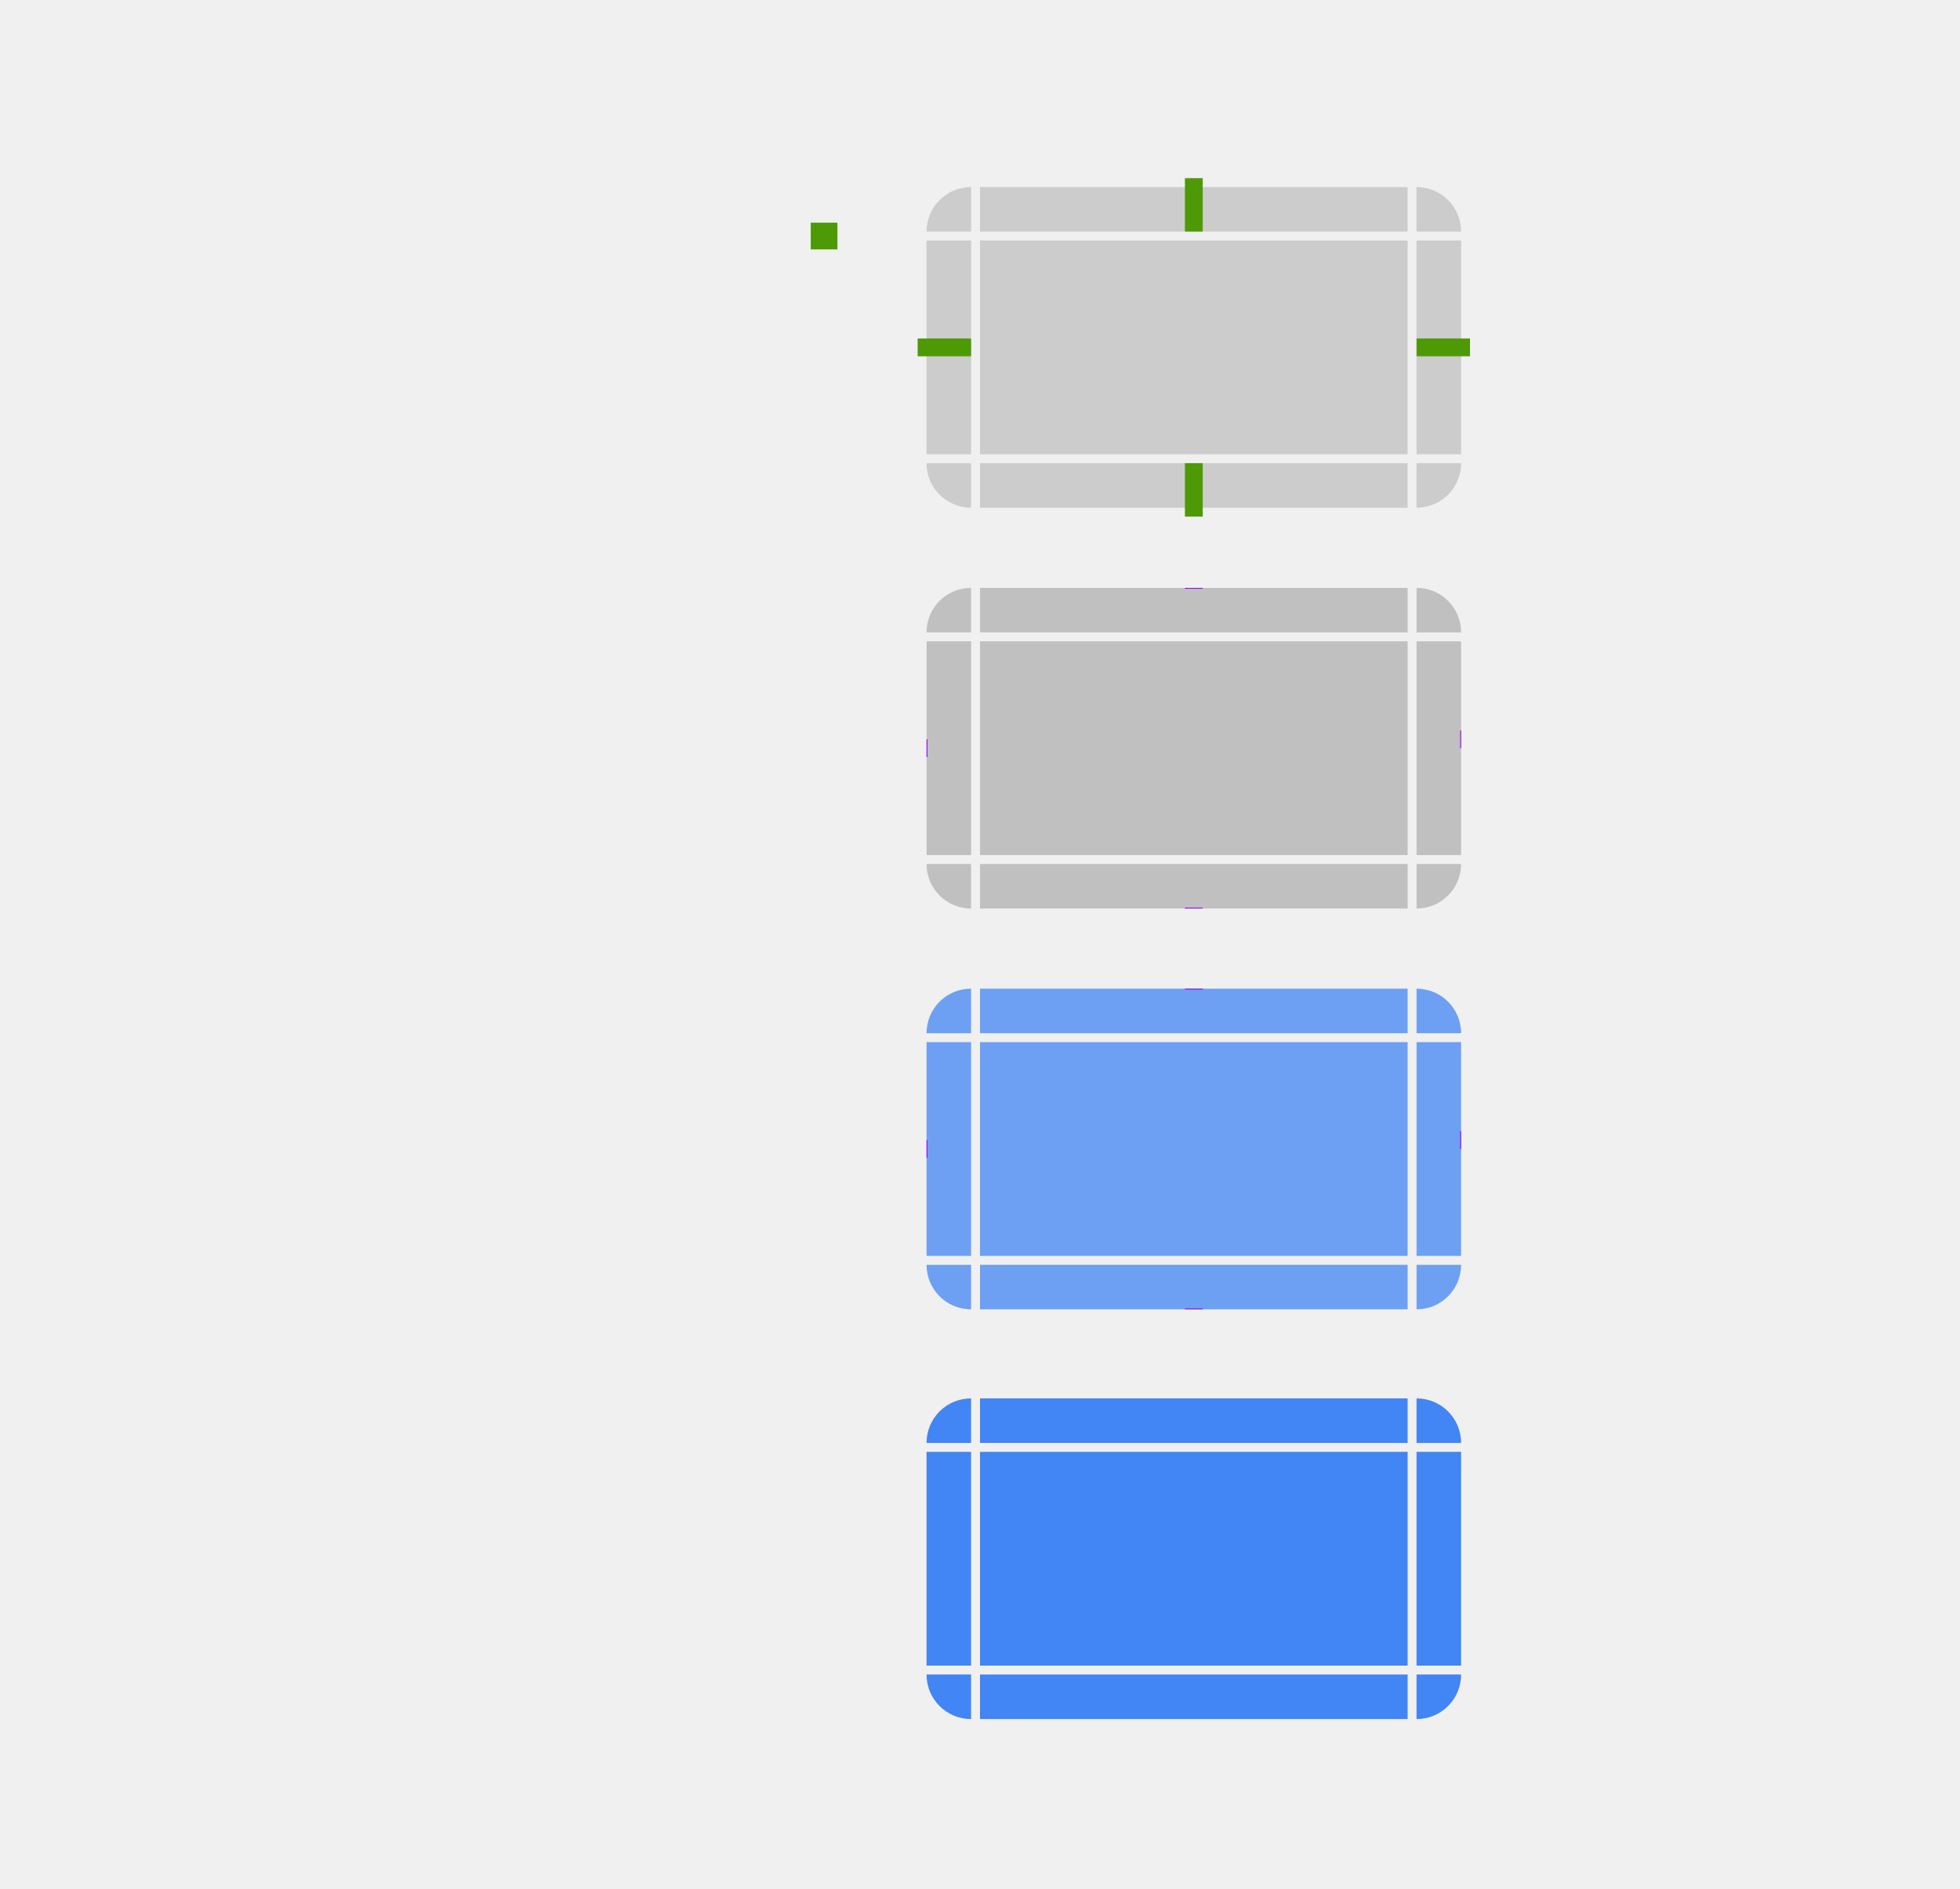
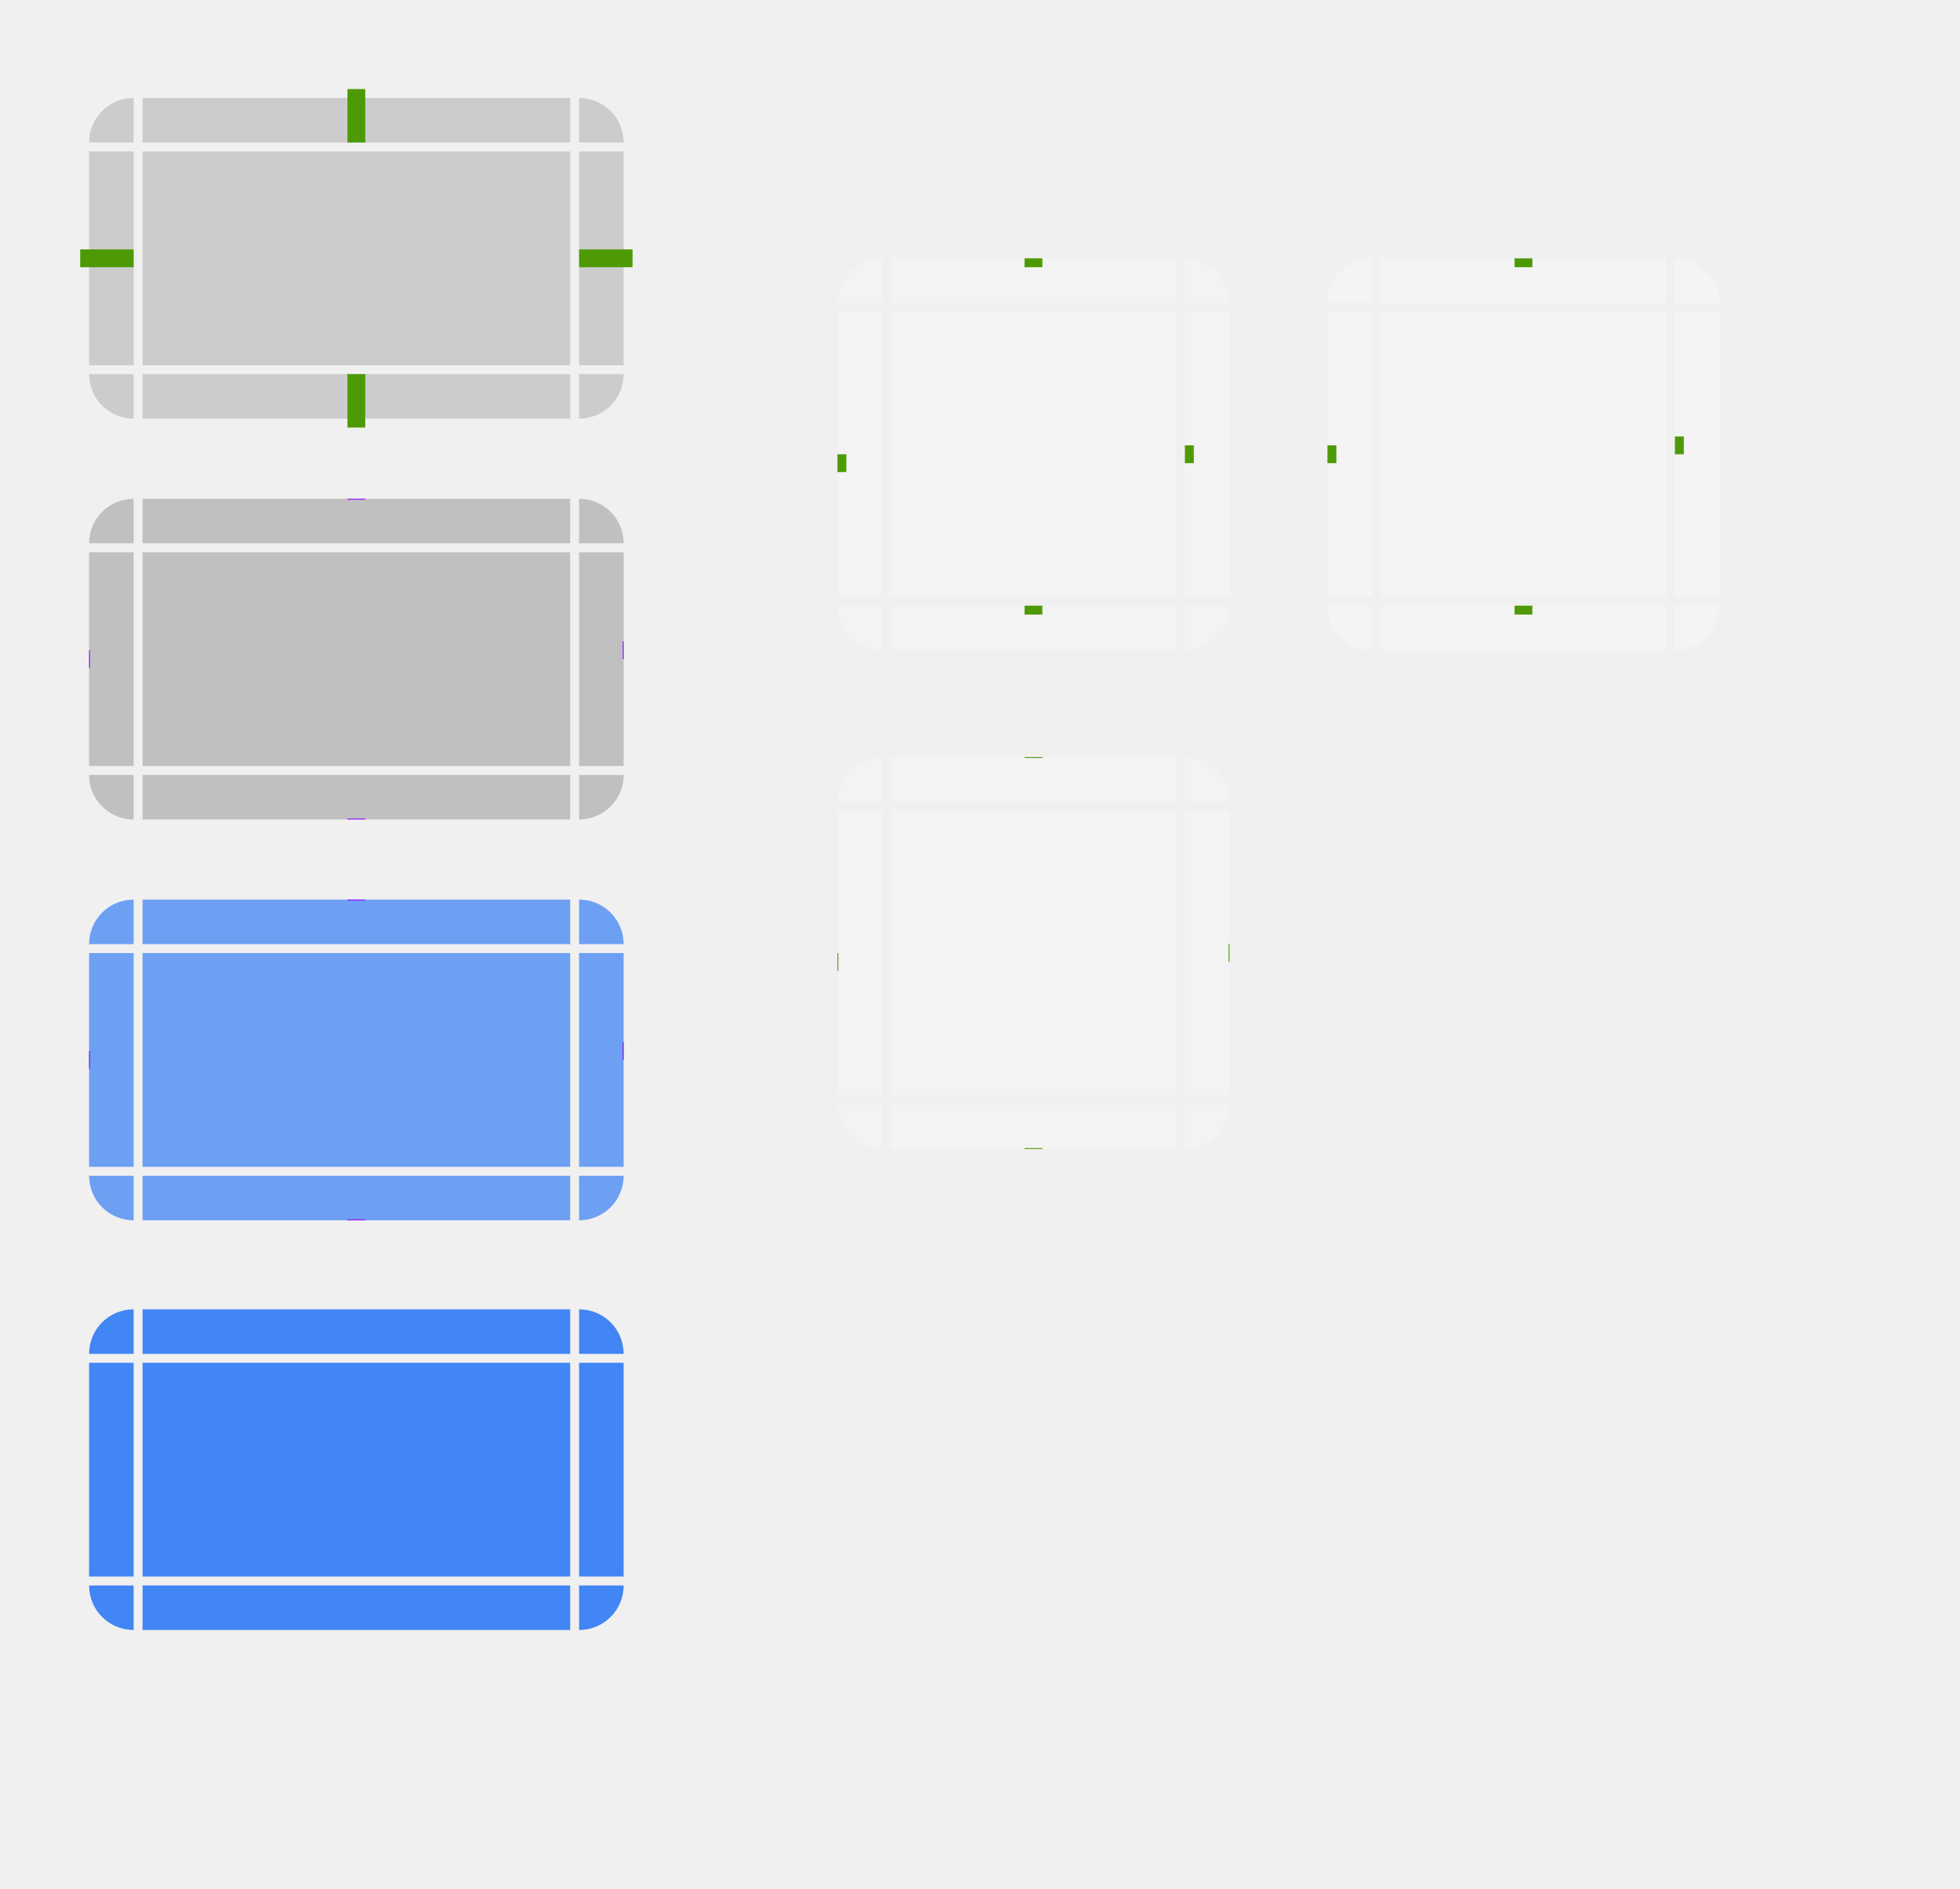
<svg xmlns="http://www.w3.org/2000/svg" xmlns:xlink="http://www.w3.org/1999/xlink" id="svg414" version="1.0" height="212" width="220">
  <defs id="defs18">
    <style type="text/css" id="current-color-scheme">.ColorScheme-Text {
        color:#31363b;
        stop-color:#31363b;
      }
      .ColorScheme-Background {
        color:#eff0f1;
        stop-color:#eff0f1;
      }
      .ColorScheme-Highlight {
        color:#3daee9;
        stop-color:#3daee9;
      }
      .ColorScheme-ViewText {
        color:#31363b;
        stop-color:#31363b;
      }
      .ColorScheme-ViewBackground {
        color:#fcfcfc;
        stop-color:#fcfcfc;
      }
      .ColorScheme-ViewHover {
        color:#93cee9;
        stop-color:#93cee9;
      }
      .ColorScheme-ViewFocus{
        color:#3daee9;
        stop-color:#3daee9;
      }
      .ColorScheme-ButtonText {
        color:#31363b;
        stop-color:#31363b;
      }
      .ColorScheme-ButtonBackground {
        color:#eff0f1;
        stop-color:#eff0f1;
      }
      .ColorScheme-ButtonHover {
        color:#93cee9;
        stop-color:#93cee9;
      }
      .ColorScheme-ButtonFocus{
        color:#3daee9;
        stop-color:#3daee9;
      }</style>
  </defs>
-   <rect id="normal-hint-compose-over-border" x="91" y="25" width="3" height="3" ry="0" style="fill:#4e9a06" />
-   <path id="hover-center" class="ColorScheme-Highlight" d="M 110,72 V 96 h 48 V 72 Z" style="color:#3daee6;opacity:0.2;fill:#000000;stroke-width:0.707;fill-opacity:1" />
-   <g style="opacity:1" id="hover-topleft" transform="translate(-81.14,-758.86)">
+   <path id="hover-center" class="ColorScheme-Highlight" d="m 16,62 v 24 h 48 v -24 z" style="color:#3daee6;opacity:0.2;fill:#000000;fill-opacity:1;stroke-width:0.707" />
+   <g style="opacity:1" id="hover-topleft" transform="translate(-175.14,-768.86)">
    <path id="path5201" d="m 190.14,824.86 c -2.77,0 -5,2.23 -5,5 h 5 z" style="color:#3daee6;opacity:0.2;fill:#000000;stroke-width:1.25" />
-     <path id="path2151" transform="translate(81.14,758.86)" d="M 109 65 C 105.676 65 103 67.676 103 71 L 105 71 C 105 68.784 106.784 67 109 67 L 109 65 z " style="color:#3daee6;opacity:1;fill:none;stroke-width:1.5" />
-     <path id="path10-91" transform="translate(81.14,758.86)" d="M 109 66 C 106.23 66 104 68.23 104 71 L 106 71 C 106 69.338 107.338 68 109 68 L 109 66 z " style="color:#3daee6;opacity:0;fill:#8ab4f8;stroke-width:1.25;fill-opacity:1" />
-   </g>
-   <g style="opacity:1" id="hover-top" transform="matrix(0.3664122,0,0,1,40.33041,-758.86)">
+     <path id="path2151" transform="translate(81.14,758.86)" d="m 109,65 c -3.324,0 -6,2.676 -6,6 h 2 c 0,-2.216 1.784,-4 4,-4 z" style="color:#3daee6;opacity:1;fill:none;stroke-width:1.5" />
+     <path id="path10-91" transform="translate(81.14,758.86)" d="m 109,66 c -2.77,0 -5,2.23 -5,5 h 2 c 0,-1.662 1.338,-3 3,-3 z" style="color:#3daee6;opacity:0;fill:#8ab4f8;fill-opacity:1;stroke-width:1.25" />
+   </g>
+   <g style="opacity:1" id="hover-top" transform="matrix(0.3664122,0,0,1,-53.66956,-768.86)">
    <path class="ColorScheme-Highlight" d="M 190.14,824.86 V 829.86 h 131 v -5 z" id="path13-26" style="color:#3daee6;opacity:0.2;fill:#000000;fill-opacity:1;stroke-width:1.118" />
    <path style="color:#3daee6;opacity:1;fill:none;stroke-width:0.707" id="path2149" d="M 190.14,823.86 V 825.86 h 131 v -2 z" class="ColorScheme-Highlight" />
-     <path class="ColorScheme-Highlight" d="m 190.14,824.86 v 2 h 131 v -2 z" id="path4403" style="color:#3daee6;opacity:0;fill:#8ab4f8;stroke-width:0.707;fill-opacity:1" />
-   </g>
-   <use height="100%" width="100%" transform="matrix(-1,0,0,1,268,0)" id="hover-topright" xlink:href="#hover-topleft" y="0" x="0" />
-   <use height="100%" width="100%" transform="matrix(0,-0.5000001,1,0,37.99997,151)" id="hover-left" xlink:href="#hover-top" y="0" x="0" />
-   <use height="100%" width="100%" transform="matrix(0,0.5,-1,0,230,16.99998)" id="hover-right" xlink:href="#hover-top" y="0" x="0" />
-   <use height="100%" width="100%" transform="matrix(1,0,0,-1,-2.6708e-5,168)" id="hover-bottom" xlink:href="#hover-top" y="0" x="0" />
-   <use height="100%" width="100%" transform="matrix(1,0,0,-1,-4.7e-7,168)" id="hover-bottomleft" xlink:href="#hover-topleft" y="0" x="0" />
-   <use height="100%" width="100%" transform="rotate(-180,134,84)" id="hover-bottomright" xlink:href="#hover-topleft" y="0" x="0" />
-   <rect id="hover-hint-top-margin" x="133" y="66" width="2" height="0.1" style="fill:#9a06ff;stroke-width:0.316" />
-   <rect id="hover-hint-right-margin" transform="rotate(-90)" x="-84" y="163.9" width="2" height="0.1" style="fill:#9a06ff;stroke-width:0.224" />
-   <rect id="hover-hint-left-margin" transform="rotate(-90)" x="-85" y="104" width="2" height="0.1" style="fill:#9a06ff;stroke-width:0.224" />
-   <rect height="0.1" width="2" y="101.9" x="133" id="hover-hint-bottom-margin" style="fill:#9a06ff;stroke-width:0.183" />
-   <path id="normal-center" class="ColorScheme-Highlight" d="m 110,27 v 24 h 48 V 27 Z" style="color:#3daee6;opacity:0.15;fill:#000000;stroke-width:0.707" />
-   <g style="opacity:1" id="normal-topleft" transform="translate(-81.14,-803.86)">
+     <path class="ColorScheme-Highlight" d="m 190.14,824.86 v 2 h 131 v -2 z" id="path4403" style="color:#3daee6;opacity:0;fill:#8ab4f8;fill-opacity:1;stroke-width:0.707" />
+   </g>
+   <use height="100%" width="100%" transform="matrix(-1,0,0,1,80.00005,3.8599985e-8)" id="hover-topright" xlink:href="#hover-topleft" y="0" x="0" />
+   <use height="100%" width="100%" transform="matrix(0,-0.5000001,1,0,-46.00001,94.00003)" id="hover-left" xlink:href="#hover-top" y="0" x="0" />
+   <use height="100%" width="100%" transform="matrix(0,0.5,-1,0,126.0001,53.99998)" id="hover-right" xlink:href="#hover-top" y="0" x="0" />
+   <use height="100%" width="100%" transform="matrix(1,0,0,-1,-2.69586e-5,148)" id="hover-bottom" xlink:href="#hover-top" y="0" x="0" />
+   <use height="100%" width="100%" transform="matrix(1,0,0,-1,4.139996e-8,148)" id="hover-bottomleft" xlink:href="#hover-topleft" y="0" x="0" />
+   <use height="100%" width="100%" transform="rotate(180,40.00003,74.00001)" id="hover-bottomright" xlink:href="#hover-topleft" y="0" x="0" />
+   <rect id="hover-hint-top-margin" x="39" y="56" width="2" height="0.1" style="fill:#9a06ff;stroke-width:0.316" />
+   <rect id="hover-hint-right-margin" transform="rotate(-90)" x="-74" y="69.9" width="2" height="0.1" style="fill:#9a06ff;stroke-width:0.224" />
+   <rect id="hover-hint-left-margin" transform="rotate(-90)" x="-75" y="10" width="2" height="0.1" style="fill:#9a06ff;stroke-width:0.224" />
+   <rect height="0.1" width="2" y="91.9" x="39" id="hover-hint-bottom-margin" style="fill:#9a06ff;stroke-width:0.183" />
+   <path id="normal-center" class="ColorScheme-Highlight" d="m 16,17 v 24 h 48 V 17 Z" style="color:#3daee6;opacity:0.15;fill:#000000;stroke-width:0.707" />
+   <g style="opacity:1" id="normal-topleft" transform="translate(-175.14,-813.86)">
    <path id="path2151-9-5" transform="translate(81.14,758.86)" d="m 109,65 c -3.324,0 -6,2.676 -6,6 h 2 c 0,-2.216 1.784,-4 4,-4 z" style="color:#3daee6;opacity:1;fill:none;stroke-width:1.5" />
    <path id="path10-91-9-7" d="m 190.14,824.86 c -2.77,0 -5,2.23 -5,5 h 5 z" style="color:#3daee6;opacity:0.15;fill:#000000;stroke-width:1.25" />
  </g>
-   <g style="opacity:1" id="normal-top" transform="matrix(0.3664122,0,0,1,40.33039,-803.86)">
+   <g style="opacity:1" id="normal-top" transform="matrix(0.3664122,0,0,1,-53.66958,-813.86)">
    <path class="ColorScheme-Highlight" d="M 190.14,824.86 V 829.86 h 131 v -5 z" id="path13-26-1-3" style="color:#3daee6;opacity:0.15;fill:#000000;stroke-width:1.118" />
    <path style="color:#3daee6;opacity:1;fill:none;stroke-width:0.707" id="path2149-9-6" d="M 190.14,823.86 V 825.86 h 131 v -2 z" class="ColorScheme-Highlight" />
  </g>
-   <g transform="matrix(-1,0,0,1,349.14,-803.86)" id="normal-topright" style="opacity:1">
+   <g transform="matrix(-1,0,0,1,255.1401,-813.86)" id="normal-topright" style="opacity:1">
    <path style="color:#3daee6;opacity:1;fill:none;stroke-width:1.5" d="m 109,65 c -3.324,0 -6,2.676 -6,6 h 2 c 0,-2.216 1.784,-4 4,-4 z" transform="translate(81.14,758.86)" id="path2794-2" />
    <path style="color:#3daee6;opacity:0.15;fill:#000000;stroke-width:1.25" d="m 190.14,824.86 c -2.77,0 -5,2.23 -5,5 H 190.14 Z" id="path2796-5" />
  </g>
-   <g transform="matrix(0,-0.1832061,1,0,-720.86,85.83475)" id="normal-left" style="opacity:1">
+   <g transform="matrix(0,-0.1832061,1,0,-814.86,75.83475)" id="normal-left" style="opacity:1">
    <path style="color:#3daee6;opacity:0.15;fill:#000000;stroke-width:1.118" id="path2824-8" d="M 190.14,824.86 V 829.86 h 131 v -5 z" class="ColorScheme-Highlight" />
    <path class="ColorScheme-Highlight" d="M 190.14,823.86 V 825.86 h 131 v -2 z" id="path2826-2" style="color:#3daee6;opacity:1;fill:none;stroke-width:0.707" />
  </g>
-   <g transform="matrix(0,0.1832061,-1,0,988.86,-7.834834)" id="normal-right" style="opacity:1">
+   <g transform="matrix(0,0.1832061,-1,0,894.86,-17.83483)" id="normal-right" style="opacity:1">
    <path style="color:#3daee6;opacity:0.15;fill:#000000;stroke-width:1.118" id="path2812-5" d="M 190.14,824.86 V 829.86 h 131 v -5 z" class="ColorScheme-Highlight" />
    <path class="ColorScheme-Highlight" d="M 190.14,823.86 V 825.86 h 131 v -2 z" id="path2814-6" style="color:#3daee6;opacity:1;fill:none;stroke-width:0.707" />
  </g>
-   <g transform="matrix(0.3664122,0,0,-1,40.33038,881.8599)" id="normal-bottom" style="opacity:1">
+   <g transform="matrix(0.3664122,0,0,-1,-53.66959,871.8599)" id="normal-bottom" style="opacity:1">
    <path style="color:#3daee6;opacity:0.15;fill:#000000;stroke-width:1.118" id="path2818-7" d="m 190.14,824.86 v 5 h 131 v -5 z" class="ColorScheme-Highlight" />
    <path class="ColorScheme-Highlight" d="M 190.14,823.86 V 825.86 h 131 v -2 z" id="path2820-5" style="color:#3daee6;opacity:1;fill:none;stroke-width:0.707" />
  </g>
-   <g transform="matrix(1,0,0,-1,-81.14002,881.8599)" id="normal-bottomleft" style="opacity:1">
+   <g transform="matrix(1,0,0,-1,-175.14,871.8599)" id="normal-bottomleft" style="opacity:1">
    <path style="color:#3daee6;opacity:1;fill:none;stroke-width:1.5" d="m 109,65 c -3.324,0 -6,2.676 -6,6 h 2 c 0,-2.216 1.784,-4 4,-4 z" transform="translate(81.14,758.86)" id="path2806-9" />
    <path style="color:#3daee6;opacity:0.15;fill:#000000;stroke-width:1.25" d="m 190.14,824.86 c -2.77,0 -5,2.23 -5,5 H 190.14 Z" id="path2808-3" />
  </g>
-   <g transform="rotate(180,174.57,440.93)" id="normal-bottomright" style="opacity:1">
+   <g transform="rotate(180,127.57,435.93)" id="normal-bottomright" style="opacity:1">
    <path style="color:#3daee6;opacity:1;fill:none;stroke-width:1.5" d="m 109,65 c -3.324,0 -6,2.676 -6,6 h 2 c 0,-2.216 1.784,-4 4,-4 z" transform="translate(81.14,758.86)" id="path2800-1" />
    <path style="color:#3daee6;opacity:0.15;fill:#000000;stroke-width:1.25" d="m 190.14,824.86 c -2.77,0 -5,2.23 -5,5 H 190.14 Z" id="path2802-8" />
  </g>
-   <path id="pressed-center" class="ColorScheme-Highlight" d="m 110,163 v 24 h 48 v -24 z" style="color:#3daee6;opacity:1;fill:#4285f4;stroke-width:0.707" />
-   <g style="opacity:1" id="pressed-topleft" transform="translate(-81.14,-667.86)">
+   <path id="pressed-center" class="ColorScheme-Highlight" d="m 16,153 v 24 h 48 V 153 Z" style="color:#3daee6;opacity:1;fill:#4285f4;stroke-width:0.707" />
+   <g style="opacity:1" id="pressed-topleft" transform="translate(-175.14,-677.86)">
    <path id="path2151-9-5-9" transform="translate(81.14,758.86)" d="m 109,65 c -3.324,0 -6,2.676 -6,6 h 2 c 0,-2.216 1.784,-4 4,-4 z" style="color:#3daee6;opacity:1;fill:none;stroke-width:1.5" />
    <path id="path10-91-9-7-7" d="m 190.14,824.86 c -2.77,0 -5,2.23 -5,5 h 5 z" style="color:#3daee6;opacity:1;fill:#4285f4;stroke-width:1.25" />
  </g>
-   <g style="opacity:1" id="pressed-top" transform="matrix(0.3664122,0,0,1,40.33038,-667.86)">
+   <g style="opacity:1" id="pressed-top" transform="matrix(0.3664122,0,0,1,-53.66959,-677.86)">
    <path class="ColorScheme-Highlight" d="M 190.14,824.86 V 829.86 h 131 v -5 z" id="path13-26-1-3-6" style="color:#3daee6;opacity:1;fill:#4285f4;stroke-width:1.118" />
    <path style="color:#3daee6;opacity:1;fill:none;stroke-width:0.707" id="path2149-9-6-2" d="M 190.14,823.86 V 825.86 h 131 v -2 z" class="ColorScheme-Highlight" />
  </g>
-   <g transform="matrix(-1,0,0,1,349.14,-667.86)" id="pressed-topright" style="opacity:1">
+   <g transform="matrix(-1,0,0,1,255.1401,-677.86)" id="pressed-topright" style="opacity:1">
    <path style="color:#3daee6;opacity:1;fill:none;stroke-width:1.5" d="m 109,65 c -3.324,0 -6,2.676 -6,6 h 2 c 0,-2.216 1.784,-4 4,-4 z" transform="translate(81.14,758.86)" id="path2794-2-7" />
    <path style="color:#3daee6;opacity:1;fill:#4285f4;stroke-width:1.25" d="m 190.14,824.86 c -2.77,0 -5,2.23 -5,5 h 5 z" id="path2796-5-7" />
  </g>
-   <g transform="matrix(0,-0.1832061,1,0,-720.86,221.8347)" id="pressed-left" style="opacity:1">
+   <g transform="matrix(0,-0.1832061,1,0,-814.8599,211.8347)" id="pressed-left" style="opacity:1">
    <path style="color:#3daee6;opacity:1;fill:#4285f4;stroke-width:1.118" id="path2824-8-5" d="M 190.14,824.86 V 829.86 h 131 v -5 z" class="ColorScheme-Highlight" />
    <path class="ColorScheme-Highlight" d="M 190.14,823.86 V 825.86 h 131 v -2 z" id="path2826-2-7" style="color:#3daee6;opacity:1;fill:none;stroke-width:0.707" />
  </g>
-   <g transform="matrix(0,0.1832061,-1,0,988.8599,128.1651)" id="pressed-right" style="opacity:1">
+   <g transform="matrix(0,0.1832061,-1,0,894.8599,118.1651)" id="pressed-right" style="opacity:1">
    <path style="color:#3daee6;opacity:1;fill:#4285f4;stroke-width:1.118" id="path2812-5-0" d="M 190.14,824.86 V 829.86 h 131 v -5 z" class="ColorScheme-Highlight" />
    <path class="ColorScheme-Highlight" d="M 190.14,823.86 V 825.86 h 131 v -2 z" id="path2814-6-9" style="color:#3daee6;opacity:1;fill:none;stroke-width:0.707" />
  </g>
-   <g transform="matrix(0.3664122,0,0,-1,40.33038,1017.86)" id="pressed-bottom" style="opacity:1">
+   <g transform="matrix(0.3664122,0,0,-1,-53.66959,1007.86)" id="pressed-bottom" style="opacity:1">
    <path style="color:#3daee6;opacity:1;fill:#4285f4;stroke-width:1.118" id="path2818-7-0" d="M 190.14,824.86 V 829.86 h 131 v -5 z" class="ColorScheme-Highlight" />
    <path class="ColorScheme-Highlight" d="M 190.14,823.86 V 825.86 h 131 v -2 z" id="path2820-5-9" style="color:#3daee6;opacity:1;fill:none;stroke-width:0.707" />
  </g>
-   <g transform="matrix(1,0,0,-1,-81.14002,1017.86)" id="pressed-bottomleft" style="opacity:1">
+   <g transform="matrix(1,0,0,-1,-175.14,1007.86)" id="pressed-bottomleft" style="opacity:1">
    <path style="color:#3daee6;opacity:1;fill:none;stroke-width:1.5" d="m 109,65 c -3.324,0 -6,2.676 -6,6 h 2 c 0,-2.216 1.784,-4 4,-4 z" transform="translate(81.14,758.86)" id="path2806-9-9" />
    <path style="color:#3daee6;opacity:1;fill:#4285f4;stroke-width:1.25" d="m 190.14,824.86 c -2.77,0 -5,2.23 -5,5 H 190.14 Z" id="path2808-3-3" />
  </g>
-   <g transform="rotate(180,174.57,508.93)" id="pressed-bottomright" style="opacity:1">
+   <g transform="rotate(180,127.57,503.93)" id="pressed-bottomright" style="opacity:1">
    <path style="color:#3daee6;opacity:1;fill:none;stroke-width:1.5" d="m 109,65 c -3.324,0 -6,2.676 -6,6 h 2 c 0,-2.216 1.784,-4 4,-4 z" transform="translate(81.14,758.86)" id="path2800-1-0" />
    <path style="color:#3daee6;opacity:1;fill:#4285f4;stroke-width:1.25" d="m 190.14,824.86 c -2.77,0 -5,2.23 -5,5 H 190.14 Z" id="path2802-8-6" />
  </g>
-   <path id="focus-center" class="ColorScheme-Highlight" d="m 110,117 v 24 h 48 V 117 Z" style="color:#3daee6;opacity:0.75;fill:#4285f4;stroke-width:0.707" />
-   <g style="opacity:1" id="focus-topleft" transform="translate(-81.14,-713.86)">
+   <path id="focus-center" class="ColorScheme-Highlight" d="m 16,107 v 24 h 48 v -24 z" style="color:#3daee6;opacity:0.75;fill:#4285f4;stroke-width:0.707" />
+   <g style="opacity:1" id="focus-topleft" transform="translate(-175.14,-723.86)">
    <path id="path5203" d="m 190.14,824.86 c -2.77,0 -5,2.23 -5,5 h 5 z" style="color:#3daee6;opacity:0.75;fill:#4285f4;stroke-width:1.25" />
    <path id="path2151-0" transform="translate(81.14,758.86)" d="m 109,65 c -3.324,0 -6,2.676 -6,6 h 2 c 0,-2.216 1.784,-4 4,-4 z" style="color:#3daee6;opacity:1;fill:none;stroke-width:1.5" />
  </g>
-   <g style="opacity:1" id="focus-top" transform="matrix(0.3664122,0,0,1,40.33041,-713.86)">
+   <g style="opacity:1" id="focus-top" transform="matrix(0.3664122,0,0,1,-53.66956,-723.86)">
    <path class="ColorScheme-Highlight" d="M 190.14,824.86 V 829.86 h 131 v -5 z" id="path13-26-3" style="color:#3daee6;opacity:0.75;fill:#4285f4;stroke-width:1.118" />
    <path style="color:#3daee6;opacity:1;fill:none;stroke-width:0.707" id="path2149-1" d="M 190.14,823.86 V 825.86 h 131 v -2 z" class="ColorScheme-Highlight" />
  </g>
-   <g transform="matrix(-1,0,0,1,349.14,-713.86)" id="focus-topright" style="opacity:1">
+   <g transform="matrix(-1,0,0,1,255.14,-723.86)" id="focus-topright" style="opacity:1">
    <path style="color:#3daee6;opacity:0.75;fill:#4285f4;stroke-width:1.25" d="m 190.14,824.86 c -2.77,0 -5,2.23 -5,5 H 190.14 Z" id="path5205" />
    <path style="color:#3daee6;opacity:1;fill:none;stroke-width:1.5" d="m 109,65 c -3.324,0 -6,2.676 -6,6 h 2 c 0,-2.216 1.784,-4 4,-4 z" transform="translate(81.14,758.86)" id="path5070" />
  </g>
-   <g transform="matrix(0,-0.1832061,1,0,-720.86,175.8348)" id="focus-left" style="opacity:1">
+   <g transform="matrix(0,-0.1832061,1,0,-814.86,165.8348)" id="focus-left" style="opacity:1">
    <path style="color:#3daee6;opacity:0.75;fill:#4285f4;stroke-width:1.118" id="path5062" d="M 190.14,824.86 V 829.86 h 131 v -5 z" class="ColorScheme-Highlight" />
    <path class="ColorScheme-Highlight" d="M 190.14,823.86 V 825.86 h 131 v -2 z" id="path5064" style="color:#3daee6;opacity:1;fill:none;stroke-width:0.707" />
  </g>
-   <g transform="matrix(0,0.1832061,-1,0,988.8599,82.16516)" id="focus-right" style="opacity:1">
+   <g transform="matrix(0,0.1832061,-1,0,894.8599,72.16516)" id="focus-right" style="opacity:1">
    <path style="color:#3daee6;opacity:0.75;fill:#4285f4;stroke-width:1.118" id="path5030" d="M 190.14,824.86 V 829.86 h 131 v -5 z" class="ColorScheme-Highlight" />
    <path class="ColorScheme-Highlight" d="M 190.14,823.86 V 825.86 h 131 v -2 z" id="path5032" style="color:#3daee6;opacity:1;fill:none;stroke-width:0.707" />
  </g>
-   <g transform="matrix(0.3664122,0,0,-1,40.33038,971.8599)" id="focus-bottom" style="opacity:1">
+   <g transform="matrix(0.3664122,0,0,-1,-53.66959,961.8599)" id="focus-bottom" style="opacity:1">
    <path style="color:#3daee6;opacity:0.75;fill:#4285f4;stroke-width:1.118" id="path5046" d="M 190.14,824.86 V 829.86 h 131 v -5 z" class="ColorScheme-Highlight" />
    <path class="ColorScheme-Highlight" d="M 190.14,823.86 V 825.86 h 131 v -2 z" id="path5048" style="color:#3daee6;opacity:1;fill:none;stroke-width:0.707" />
  </g>
-   <g transform="matrix(1,0,0,-1,-81.14,971.8599)" id="focus-bottomleft" style="opacity:1">
+   <g transform="matrix(1,0,0,-1,-175.14,961.8599)" id="focus-bottomleft" style="opacity:1">
    <path style="color:#3daee6;opacity:0.75;fill:#4285f4;stroke-width:1.25" d="m 190.14,824.86 c -2.77,0 -5,2.23 -5,5 H 190.14 Z" id="path5207" />
    <path style="color:#3daee6;opacity:1;fill:none;stroke-width:1.5" d="m 109,65 c -3.324,0 -6,2.676 -6,6 h 2 c 0,-2.216 1.784,-4 4,-4 z" transform="translate(81.14,758.86)" id="path5054" />
  </g>
-   <g transform="rotate(180,174.57,485.93)" id="focus-bottomright" style="opacity:1">
+   <g transform="rotate(180,127.57,480.93)" id="focus-bottomright" style="opacity:1">
    <path style="color:#3daee6;opacity:0.75;fill:#4285f4;stroke-width:1.25" d="m 190.14,824.86 c -2.77,0 -5,2.23 -5,5 H 190.14 Z" id="path5209" />
    <path style="color:#3daee6;opacity:1;fill:none;stroke-width:1.5" d="m 109,65 c -3.324,0 -6,2.676 -6,6 h 2 c 0,-2.216 1.784,-4 4,-4 z" transform="translate(81.14,758.86)" id="path5038" />
  </g>
-   <rect id="focus-hint-top-margin" x="133" y="111" width="2" height="0.1" style="fill:#9a06ff;stroke-width:0.316" />
-   <rect id="focus-hint-right-margin" transform="rotate(-90)" x="-129" y="163.9" width="2" height="0.1" style="fill:#9a06ff;stroke-width:0.224" />
-   <rect id="focus-hint-left-margin" transform="rotate(-90)" x="-130" y="104" width="2" height="0.1" style="fill:#9a06ff;stroke-width:0.224" />
-   <rect height="0.1" width="2" y="146.9" x="133" id="focus-hint-bottom-margin" style="fill:#9a06ff;stroke-width:0.183" />
-   <g style="stroke-width:1.118" transform="matrix(-0.9999998,0,0,1,327,66.99999)" id="toolbutton-hover-right">
+   <rect id="focus-hint-top-margin" x="39" y="101" width="2" height="0.1" style="fill:#9a06ff;stroke-width:0.316" />
+   <rect id="focus-hint-right-margin" transform="rotate(-90)" x="-119" y="69.9" width="2" height="0.1" style="fill:#9a06ff;stroke-width:0.224" />
+   <rect id="focus-hint-left-margin" transform="rotate(-90)" x="-120" y="10" width="2" height="0.1" style="fill:#9a06ff;stroke-width:0.224" />
+   <rect height="0.1" width="2" y="136.9" x="39" id="focus-hint-bottom-margin" style="fill:#9a06ff;stroke-width:0.183" />
+   <g style="stroke-width:1.118" transform="matrix(-0.9999998,0,0,1,184,14.99999)" id="toolbutton-hover-right">
    <path id="path120-68" transform="matrix(-1.250001,0,0,1,503.5002,72.99998)" d="m 362,-53 v 32 h 2 2 v -32 h -2 z" style="opacity:0.2;fill:#ffffff;stroke-width:1" />
  </g>
-   <g style="stroke-width:1.25" transform="matrix(0.9999988,0,0,0.9999988,237,-926.3588)" id="toolbutton-hover-bottomright">
+   <g style="stroke-width:1.25" transform="matrix(0.9999988,0,0,0.9999988,94.00004,-978.3588)" id="toolbutton-hover-bottomright">
    <g style="stroke-width:1.25" id="g129-4" transform="matrix(-1,0,0,1,44,993.36)">
      <path id="path1145-3" transform="matrix(-1.25,0,0,1.25,457.5,77.99999)" d="m 362,-20 v 2 2 c 2.216,0 4,-1.784 4,-4 h -2 z" style="opacity:0.2;fill:#ffffff;stroke-width:1" />
    </g>
  </g>
-   <g style="stroke-width:1.118" transform="matrix(1.000002,0,0,1,190.9999,66.99999)" id="toolbutton-hover-left">
+   <g style="stroke-width:1.118" transform="matrix(1.000002,0,0,1,47.9999,14.99999)" id="toolbutton-hover-left">
    <path id="path132-9" transform="matrix(1.25,0,0,1,-359,72.99998)" d="m 324,-53 v 32 h 2 2 v -32 h -2 z" style="opacity:0.2;fill:#ffffff;stroke-width:1" />
  </g>
-   <rect y="237" x="-105" height="5" width="2" id="toolbutton-hover-hint-left-margin" style="fill:#4e9a06;fill-opacity:1;fill-rule:nonzero;stroke:none;stroke-width:1.118" transform="rotate(-90)" />
-   <g transform="matrix(1,0,0,0.7134887,238,-626.566)" id="toolbutton-hover-bottom" style="fill:#565656;stroke-width:1.324">
+   <rect y="94" x="-53" height="1" width="2" id="toolbutton-hover-hint-left-margin" style="fill:#4e9a06;fill-opacity:1;fill-rule:nonzero;stroke:none;stroke-width:0.5" transform="rotate(-90)" />
+   <g transform="matrix(1,0,0,0.7134887,95,-678.566)" id="toolbutton-hover-bottom" style="fill:#565656;stroke-width:1.324">
    <g id="g141-0" transform="translate(-48,994.36)" style="stroke-width:1.324">
      <path id="path137-6" transform="matrix(1,0,0,1.751968,-276,87.03933)" d="m 329,-20 v 2 2 h 32 v -2 -2 z" style="opacity:0.2;fill:#ffffff;stroke-width:1" />
    </g>
  </g>
-   <g style="stroke-width:1.25" transform="matrix(1.200008,0,0,1.200008,238.4,-1135.64)" id="toolbutton-hover-bottomleft">
+   <g style="stroke-width:1.25" transform="matrix(1.200008,0,0,1.200008,95.39997,-1187.64)" id="toolbutton-hover-bottomleft">
    <g style="stroke-width:1.25" id="g148-9" transform="translate(-2,993.36)">
      <path id="path1147-26" d="m 0.833,53 c 0,2.308 1.858,4.167 4.167,4.167 V 55.083 53 H 2.917 Z" style="opacity:0.2;fill:#ffffff;stroke-width:1.042" />
    </g>
  </g>
-   <g style="stroke-width:1.118" transform="matrix(1,0,0,0.999997,238,-924.3569)" id="toolbutton-hover-top">
+   <g style="stroke-width:1.118" transform="matrix(1,0,0,0.999997,95,-976.3569)" id="toolbutton-hover-top">
    <g style="stroke-width:1.118" id="g157-4" transform="translate(-48,988.36)">
      <path id="path151-95" transform="matrix(1,0,0,1.25,-276,89.49997)" d="m 329,-58 v 2 2 h 32 v -2 -2 z" style="opacity:0.2;fill:#ffffff;stroke-width:1" />
    </g>
  </g>
-   <g style="stroke-width:0.75" transform="matrix(1.666674,0,0,1.666674,237,-1597.941)" id="toolbutton-hover-topleft">
+   <g style="stroke-width:0.75" transform="matrix(1.666674,0,0,1.666674,93.99998,-1649.941)" id="toolbutton-hover-topleft">
    <g style="stroke-width:0.75" id="g166-8" transform="translate(-2,993.36)">
      <path id="path1149-71" transform="matrix(0.7499978,0,0,0.7499978,-240.9993,57.4999)" d="m 328,-58 c -2.216,0 -4,1.784 -4,4 h 2 2 v -2 z" style="opacity:0.2;fill:#ffffff;stroke-width:1" />
    </g>
  </g>
-   <g style="stroke-width:1.25" transform="matrix(1.000002,0,0,1.000002,236.9999,-924.3617)" id="toolbutton-hover-topright">
+   <g style="stroke-width:1.25" transform="matrix(1.000002,0,0,1.000002,93.99994,-976.3617)" id="toolbutton-hover-topright">
    <g style="stroke-width:1.25" id="g175-2" transform="matrix(-1,0,0,1,44,993.36)">
      <path id="path1151-7" transform="matrix(-1.250001,0,0,1.250001,457.5002,84.5)" d="m 362,-58 v 2 2 h 2 2 c 0,-2.216 -1.784,-4 -4,-4 z" style="opacity:0.2;fill:#ffffff;stroke-width:1" />
    </g>
  </g>
-   <path d="M 275,119 V 87 h -32 v 32 z" id="toolbutton-hover-center" style="opacity:0.2;fill:#ffffff;stroke-width:1" />
-   <rect style="fill:#4e9a06;fill-opacity:1;fill-rule:nonzero;stroke:none;stroke-width:1.118" id="toolbutton-hover-hint-top-margin" width="2" height="5" x="258" y="81" />
-   <rect transform="rotate(-90)" style="fill:#4e9a06;fill-opacity:1;fill-rule:nonzero;stroke:none;stroke-width:1.118" id="toolbutton-hover-hint-right-margin" width="2" height="5" x="-104" y="276" />
-   <rect y="120" x="258" height="5" width="2" id="toolbutton-hover-hint-bottom-margin" style="fill:#4e9a06;fill-opacity:1;fill-rule:nonzero;stroke:none;stroke-width:1.118" />
-   <g style="stroke-width:1.118" transform="matrix(-1.000001,0,0,1,382.0001,66.99988)" id="toolbutton-pressed-right">
+   <path d="M 132,67 V 35 h -32 v 32 z" id="toolbutton-hover-center" style="opacity:0.2;fill:#ffffff;stroke-width:1" />
+   <rect style="fill:#4e9a06;fill-opacity:1;fill-rule:nonzero;stroke:none;stroke-width:0.5" id="toolbutton-hover-hint-top-margin" width="2" height="1" x="115" y="29" />
+   <rect transform="rotate(-90)" style="fill:#4e9a06;fill-opacity:1;fill-rule:nonzero;stroke:none;stroke-width:0.5" id="toolbutton-hover-hint-right-margin" width="2" height="1" x="-52" y="133" />
+   <rect y="68" x="115" height="1" width="2" id="toolbutton-hover-hint-bottom-margin" style="fill:#4e9a06;fill-opacity:1;fill-rule:nonzero;stroke:none;stroke-width:0.5" />
+   <g style="stroke-width:1.118" transform="matrix(-1.000001,0,0,1,239.0001,14.99988)" id="toolbutton-pressed-right">
    <path id="path120-68-2" transform="matrix(-1.250001,0,0,1,572.2503,73.00009)" d="m 417,-53 v 32 h 2 2 v -32 h -2 z" style="opacity:0.3;fill:#ffffff;fill-opacity:1;stroke-width:1" />
  </g>
-   <g style="stroke-width:1.25" transform="matrix(0.9999989,0,0,0.9999989,292,-926.359)" id="toolbutton-pressed-bottomright">
+   <g style="stroke-width:1.25" transform="matrix(0.9999989,0,0,0.9999989,149,-978.359)" id="toolbutton-pressed-bottomright">
    <g style="stroke-width:1.25" id="g129-4-1" transform="matrix(-1,0,0,1,44,993.36)">
      <path id="path1145-3-0" transform="matrix(-1.25,0,0,1.25,526.25,78.00011)" d="m 417,-20 v 2 2 c 2.216,0 4,-1.784 4,-4 h -2 z" style="opacity:0.3;fill:#ffffff;fill-opacity:1;stroke-width:1" />
    </g>
  </g>
-   <g style="stroke-width:1.118" transform="matrix(1.000002,0,0,1,245.9999,66.99988)" id="toolbutton-pressed-left">
+   <g style="stroke-width:1.118" transform="matrix(1.000002,0,0,1,102.9999,14.99988)" id="toolbutton-pressed-left">
    <path id="path132-9-1" transform="matrix(1.25,0,0,1,-427.75,73.00009)" d="m 379,-53 v 32 h 2 2 v -32 h -2 z" style="opacity:0.3;fill:#ffffff;fill-opacity:1;stroke-width:1" />
  </g>
-   <rect y="292" x="-104" height="5" width="2" id="toolbutton-pressed-hint-left-margin" style="fill:#4e9a06;fill-opacity:1;fill-rule:nonzero;stroke:none;stroke-width:1.118" transform="rotate(-90)" />
-   <g transform="matrix(1,0,0,0.7134886,293,-626.5661)" id="toolbutton-pressed-bottom" style="fill:#565656;stroke-width:1.324">
+   <rect y="149" x="-52" height="1" width="2" id="toolbutton-pressed-hint-left-margin" style="fill:#4e9a06;fill-opacity:1;fill-rule:nonzero;stroke:none;stroke-width:0.5" transform="rotate(-90)" />
+   <g transform="matrix(1,0,0,0.7134886,150,-678.5661)" id="toolbutton-pressed-bottom" style="fill:#565656;stroke-width:1.324">
    <g id="g141-0-9" transform="translate(-48,994.36)" style="stroke-width:1.324">
      <path id="path137-6-4" transform="matrix(1,0,0,1.751968,-331,87.03947)" d="m 384,-20 v 2 2 h 32 v -2 -2 z" style="opacity:0.3;fill:#ffffff;fill-opacity:1;stroke-width:1" />
    </g>
  </g>
-   <g style="stroke-width:1.25" transform="matrix(1.000001,0,0,1.000001,294,-926.3616)" id="toolbutton-pressed-bottomleft">
+   <g style="stroke-width:1.25" transform="matrix(1.000001,0,0,1.000001,151,-978.3616)" id="toolbutton-pressed-bottomleft">
    <g style="stroke-width:1.25" id="g148-9-0" transform="translate(-2,993.36)">
      <path id="path1147-26-9" transform="matrix(1.25,0,0,1.25,-473.75,78.00011)" d="m 379,-20 c 0,2.216 1.784,4 4,4 v -2 -2 h -2 z" style="opacity:0.3;fill:#ffffff;fill-opacity:1;stroke-width:1" />
    </g>
  </g>
-   <g style="stroke-width:1.118" transform="matrix(1,0,0,0.9999841,293,-924.3441)" id="toolbutton-pressed-top">
+   <g style="stroke-width:1.118" transform="matrix(1,0,0,0.9999841,150,-976.3441)" id="toolbutton-pressed-top">
    <g style="stroke-width:1.118" id="g157-4-7" transform="translate(-48,988.36)">
      <path id="path151-95-7" transform="matrix(1,0,0,1.25,-331,89.50009)" d="m 384,-58 v 2 2 h 32 v -2 -2 z" style="opacity:0.3;fill:#ffffff;fill-opacity:1;stroke-width:1" />
    </g>
  </g>
-   <g style="stroke-width:0.75" transform="matrix(1.666668,0,0,1.666668,292,-1597.935)" id="toolbutton-pressed-topleft">
+   <g style="stroke-width:0.75" transform="matrix(1.666668,0,0,1.666668,149,-1649.935)" id="toolbutton-pressed-topleft">
    <g style="stroke-width:0.75" id="g166-8-1" transform="translate(-2,993.36)">
      <path id="path1149-71-5" transform="matrix(0.7499978,0,0,0.7499978,-282.2491,57.4999)" d="m 383,-58 c -2.216,0 -4,1.784 -4,4 h 2 2 v -2 z" style="opacity:0.3;fill:#ffffff;fill-opacity:1;stroke-width:1" />
    </g>
  </g>
-   <g style="stroke-width:1.25" transform="matrix(1.000005,0,0,1.000005,291.9998,-924.3647)" id="toolbutton-pressed-topright">
+   <g style="stroke-width:1.25" transform="matrix(1.000005,0,0,1.000005,148.9998,-976.3647)" id="toolbutton-pressed-topright">
    <g style="stroke-width:1.25" id="g175-2-7" transform="matrix(-1,0,0,1,44,993.36)">
      <path id="path1151-7-7" transform="matrix(-1.250001,0,0,1.250001,526.2503,84.50013)" d="m 417,-58 v 2 2 h 2 2 c 0,-2.216 -1.784,-4 -4,-4 z" style="opacity:0.3;fill:#ffffff;fill-opacity:1;stroke-width:1" />
    </g>
  </g>
-   <path d="M 330,119 V 87 h -32 v 32 z" id="toolbutton-pressed-center" style="opacity:0.3;fill:#ffffff;fill-opacity:1;stroke-width:1" />
-   <rect style="fill:#4e9a06;fill-opacity:1;fill-rule:nonzero;stroke:none;stroke-width:1.118" id="toolbutton-pressed-hint-top-margin" width="2" height="5" x="313" y="81" />
-   <rect transform="rotate(-90)" style="fill:#4e9a06;fill-opacity:1;fill-rule:nonzero;stroke:none;stroke-width:1.118" id="toolbutton-pressed-hint-right-margin" width="2" height="5" x="-103" y="331" />
-   <rect y="120" x="313" height="5" width="2" id="toolbutton-pressed-hint-bottom-margin" style="fill:#4e9a06;fill-opacity:1;fill-rule:nonzero;stroke:none;stroke-width:1.118" />
-   <rect y="52" x="133" height="6" width="2" id="normal-hint-bottom-margin" style="fill:#4e9a06;fill-opacity:1;fill-rule:nonzero;stroke:none;stroke-width:1" />
-   <rect style="fill:#4e9a06;fill-opacity:1;fill-rule:nonzero;stroke:none;stroke-width:1" id="normal-hint-top-margin" width="2" height="6" x="133" y="20" />
-   <rect y="103" x="-40" height="6" width="2" id="normal-hint-left-margin" style="fill:#4e9a06;fill-opacity:1;fill-rule:nonzero;stroke:none;stroke-width:1" transform="rotate(-90)" />
-   <rect transform="rotate(-90)" style="fill:#4e9a06;fill-opacity:1;fill-rule:nonzero;stroke:none;stroke-width:1" id="normal-hint-right-margin" width="2" height="6" x="-40" y="159" />
-   <g style="stroke-width:1.118" transform="matrix(-0.9999999,0,0,1,327,123)" id="toolbutton-focus-right">
+   <path d="M 187,67 V 35 h -32 v 32 z" id="toolbutton-pressed-center" style="opacity:0.3;fill:#ffffff;fill-opacity:1;stroke-width:1" />
+   <rect style="fill:#4e9a06;fill-opacity:1;fill-rule:nonzero;stroke:none;stroke-width:0.5" id="toolbutton-pressed-hint-top-margin" width="2" height="1" x="170" y="29" />
+   <rect transform="rotate(-90)" style="fill:#4e9a06;fill-opacity:1;fill-rule:nonzero;stroke:none;stroke-width:0.5" id="toolbutton-pressed-hint-right-margin" width="2" height="1" x="-51" y="188" />
+   <rect y="68" x="170" height="1" width="2" id="toolbutton-pressed-hint-bottom-margin" style="fill:#4e9a06;fill-opacity:1;fill-rule:nonzero;stroke:none;stroke-width:0.5" />
+   <rect y="42" x="39" height="6" width="2" id="normal-hint-bottom-margin" style="fill:#4e9a06;fill-opacity:1;fill-rule:nonzero;stroke:none;stroke-width:1" />
+   <rect style="fill:#4e9a06;fill-opacity:1;fill-rule:nonzero;stroke:none;stroke-width:1" id="normal-hint-top-margin" width="2" height="6" x="39" y="10" />
+   <rect y="9" x="-30" height="6" width="2" id="normal-hint-left-margin" style="fill:#4e9a06;fill-opacity:1;fill-rule:nonzero;stroke:none;stroke-width:1" transform="rotate(-90)" />
+   <rect transform="rotate(-90)" style="fill:#4e9a06;fill-opacity:1;fill-rule:nonzero;stroke:none;stroke-width:1" id="normal-hint-right-margin" width="2" height="6" x="-30" y="65" />
+   <g style="stroke-width:1.118" transform="matrix(-0.9999999,0,0,1,184,71)" id="toolbutton-focus-right">
    <path id="path120-68-3" transform="matrix(-1.250001,0,0,1,503.5002,72.99998)" d="m 362,-53 v 32 h 2 2 v -32 h -2 z" style="opacity:0.2;fill:#ffffff;stroke-width:1" />
  </g>
-   <g style="stroke-width:1.25" transform="matrix(0.9999988,0,0,0.9999988,237,-870.3588)" id="toolbutton-focus-bottomright">
+   <g style="stroke-width:1.25" transform="matrix(0.9999988,0,0,0.9999988,94.00002,-922.3588)" id="toolbutton-focus-bottomright">
    <g style="stroke-width:1.25" id="g129-4-6" transform="matrix(-1,0,0,1,44,993.36)">
      <path id="path1145-3-7" transform="matrix(-1.25,0,0,1.25,457.5,77.99999)" d="m 362,-20 v 2 2 c 2.216,0 4,-1.784 4,-4 h -2 z" style="opacity:0.2;fill:#ffffff;stroke-width:1" />
    </g>
  </g>
-   <g style="stroke-width:1.118" transform="matrix(1.000002,0,0,1,190.9999,123)" id="toolbutton-focus-left">
+   <g style="stroke-width:1.118" transform="matrix(1.000002,0,0,1,47.99989,71)" id="toolbutton-focus-left">
    <path id="path132-9-5" transform="matrix(1.25,0,0,1,-359,72.99998)" d="m 324,-53 v 32 h 2 2 v -32 h -2 z" style="opacity:0.2;fill:#ffffff;stroke-width:1" />
  </g>
-   <rect y="237" x="-161" height="0.1" width="2" id="toolbutton-focus-hint-left-margin" style="fill:#4e9a06;fill-opacity:1;fill-rule:nonzero;stroke:none;stroke-width:0.158" transform="rotate(-90)" />
-   <g transform="matrix(1,0,0,0.7134887,238,-570.566)" id="toolbutton-focus-bottom" style="fill:#565656;stroke-width:1.324">
+   <rect y="94" x="-109" height="0.1" width="2" id="toolbutton-focus-hint-left-margin" style="fill:#4e9a06;fill-opacity:1;fill-rule:nonzero;stroke:none;stroke-width:0.158" transform="rotate(-90)" />
+   <g transform="matrix(1,0,0,0.7134887,95,-622.566)" id="toolbutton-focus-bottom" style="fill:#565656;stroke-width:1.324">
    <g id="g141-0-3" transform="translate(-48,994.36)" style="stroke-width:1.324">
      <path id="path137-6-5" transform="matrix(1,0,0,1.751968,-276,87.03933)" d="m 329,-20 v 2 2 h 32 v -2 -2 z" style="opacity:0.2;fill:#ffffff;stroke-width:1" />
    </g>
  </g>
-   <g style="stroke-width:1.25" transform="matrix(1.200008,0,0,1.200008,238.3999,-1079.64)" id="toolbutton-focus-bottomleft">
+   <g style="stroke-width:1.25" transform="matrix(1.200008,0,0,1.200008,95.39995,-1131.64)" id="toolbutton-focus-bottomleft">
    <g style="stroke-width:1.25" id="g148-9-6" transform="translate(-2,993.36)">
      <path id="path1147-26-2" d="m 0.833,53 c 0,2.308 1.858,4.167 4.167,4.167 V 55.083 53 H 2.917 Z" style="opacity:0.2;fill:#ffffff;stroke-width:1.042" />
    </g>
  </g>
-   <g style="stroke-width:1.118" transform="matrix(1,0,0,0.999997,238,-868.3569)" id="toolbutton-focus-top">
+   <g style="stroke-width:1.118" transform="matrix(1,0,0,0.999997,95,-920.3569)" id="toolbutton-focus-top">
    <g style="stroke-width:1.118" id="g157-4-9" transform="translate(-48,988.36)">
      <path id="path151-95-1" transform="matrix(1,0,0,1.25,-276,89.49997)" d="m 329,-58 v 2 2 h 32 v -2 -2 z" style="opacity:0.2;fill:#ffffff;stroke-width:1" />
    </g>
  </g>
-   <g style="stroke-width:0.75" transform="matrix(1.666674,0,0,1.666674,237,-1541.941)" id="toolbutton-focus-topleft">
+   <g style="stroke-width:0.75" transform="matrix(1.666674,0,0,1.666674,93.99998,-1593.941)" id="toolbutton-focus-topleft">
    <g style="stroke-width:0.75" id="g166-8-2" transform="translate(-2,993.36)">
      <path id="path1149-71-7" transform="matrix(0.7499978,0,0,0.7499978,-240.9993,57.4999)" d="m 328,-58 c -2.216,0 -4,1.784 -4,4 h 2 2 v -2 z" style="opacity:0.2;fill:#ffffff;stroke-width:1" />
    </g>
  </g>
-   <g style="stroke-width:1.25" transform="matrix(1.000002,0,0,1.000002,236.9999,-868.3617)" id="toolbutton-focus-topright">
+   <g style="stroke-width:1.25" transform="matrix(1.000002,0,0,1.000002,93.99994,-920.3617)" id="toolbutton-focus-topright">
    <g style="stroke-width:1.25" id="g175-2-0" transform="matrix(-1,0,0,1,44,993.36)">
      <path id="path1151-7-9" transform="matrix(-1.250001,0,0,1.250001,457.5002,84.5)" d="m 362,-58 v 2 2 h 2 2 c 0,-2.216 -1.784,-4 -4,-4 z" style="opacity:0.2;fill:#ffffff;stroke-width:1" />
    </g>
  </g>
-   <path d="M 275,175 V 143 h -32 v 32 z" id="toolbutton-focus-center" style="opacity:0.2;fill:#ffffff;stroke-width:1" />
-   <rect style="fill:#4e9a06;fill-opacity:1;fill-rule:nonzero;stroke:none;stroke-width:0.158" id="toolbutton-focus-hint-top-margin" width="2" height="0.1" x="258" y="137" />
-   <rect transform="rotate(-90)" style="fill:#4e9a06;fill-opacity:1;fill-rule:nonzero;stroke:none;stroke-width:0.158" id="toolbutton-focus-hint-right-margin" width="2" height="0.1" x="-160" y="280.9" />
-   <rect y="180.9" x="258" height="0.1" width="2" id="toolbutton-focus-hint-bottom-margin" style="fill:#4e9a06;fill-opacity:1;fill-rule:nonzero;stroke:none;stroke-width:0.158" />
+   <path d="M 132,123 V 91 H 100 v 32 z" id="toolbutton-focus-center" style="opacity:0.2;fill:#ffffff;stroke-width:1" />
+   <rect style="fill:#4e9a06;fill-opacity:1;fill-rule:nonzero;stroke:none;stroke-width:0.158" id="toolbutton-focus-hint-top-margin" width="2" height="0.1" x="115" y="85" />
+   <rect transform="rotate(-90)" style="fill:#4e9a06;fill-opacity:1;fill-rule:nonzero;stroke:none;stroke-width:0.158" id="toolbutton-focus-hint-right-margin" width="2" height="0.1" x="-108" y="137.9" />
+   <rect y="128.9" x="115" height="0.1" width="2" id="toolbutton-focus-hint-bottom-margin" style="fill:#4e9a06;fill-opacity:1;fill-rule:nonzero;stroke:none;stroke-width:0.158" />
</svg>
